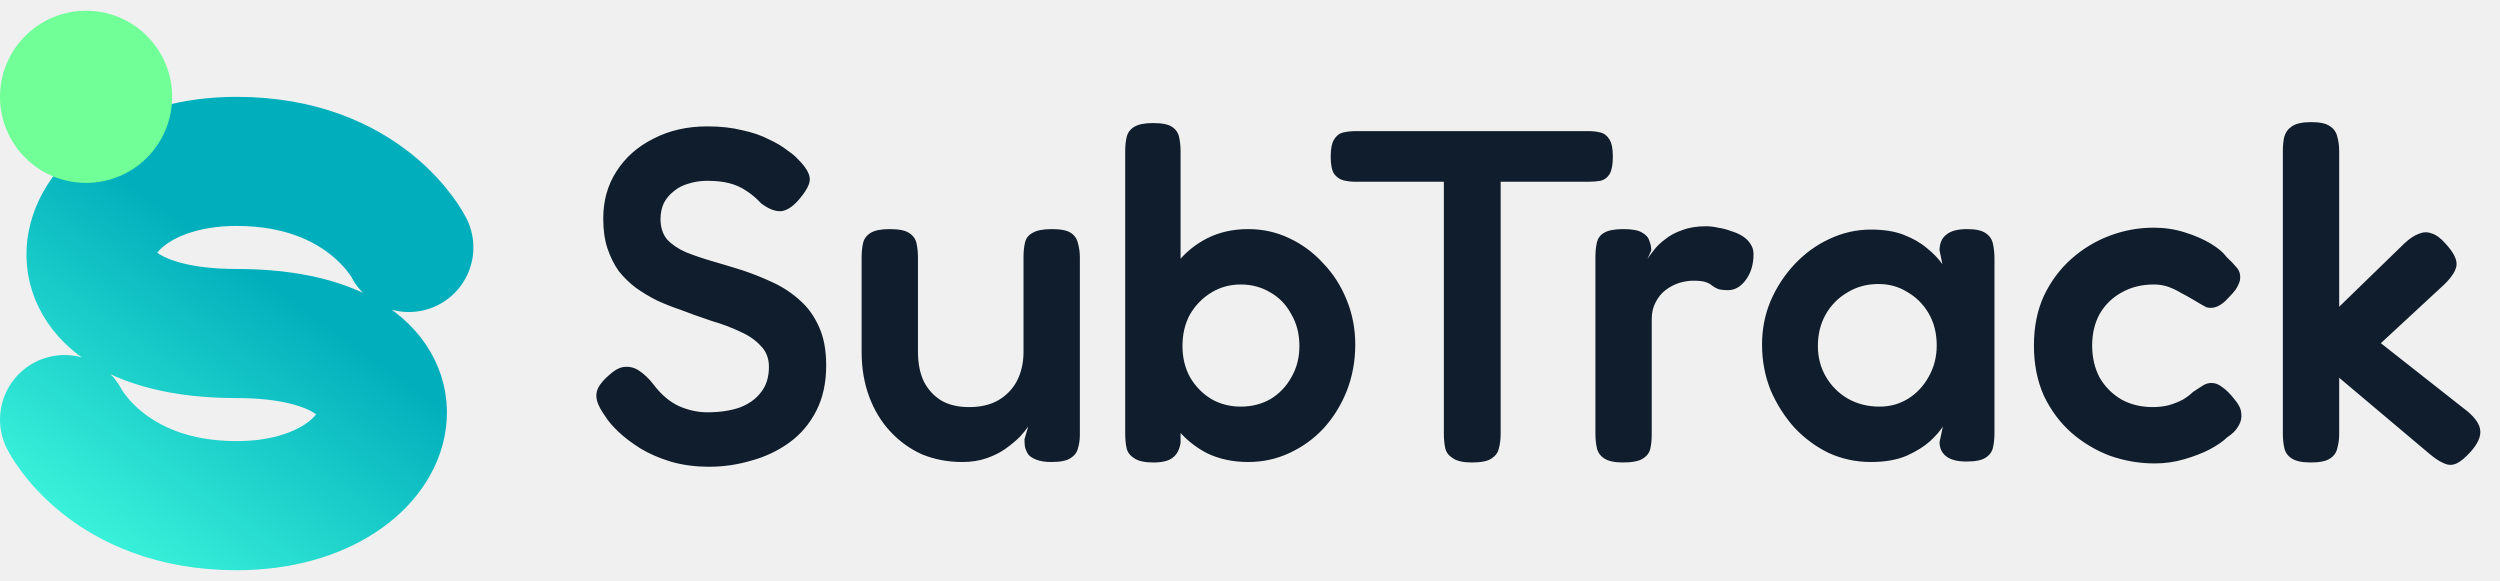
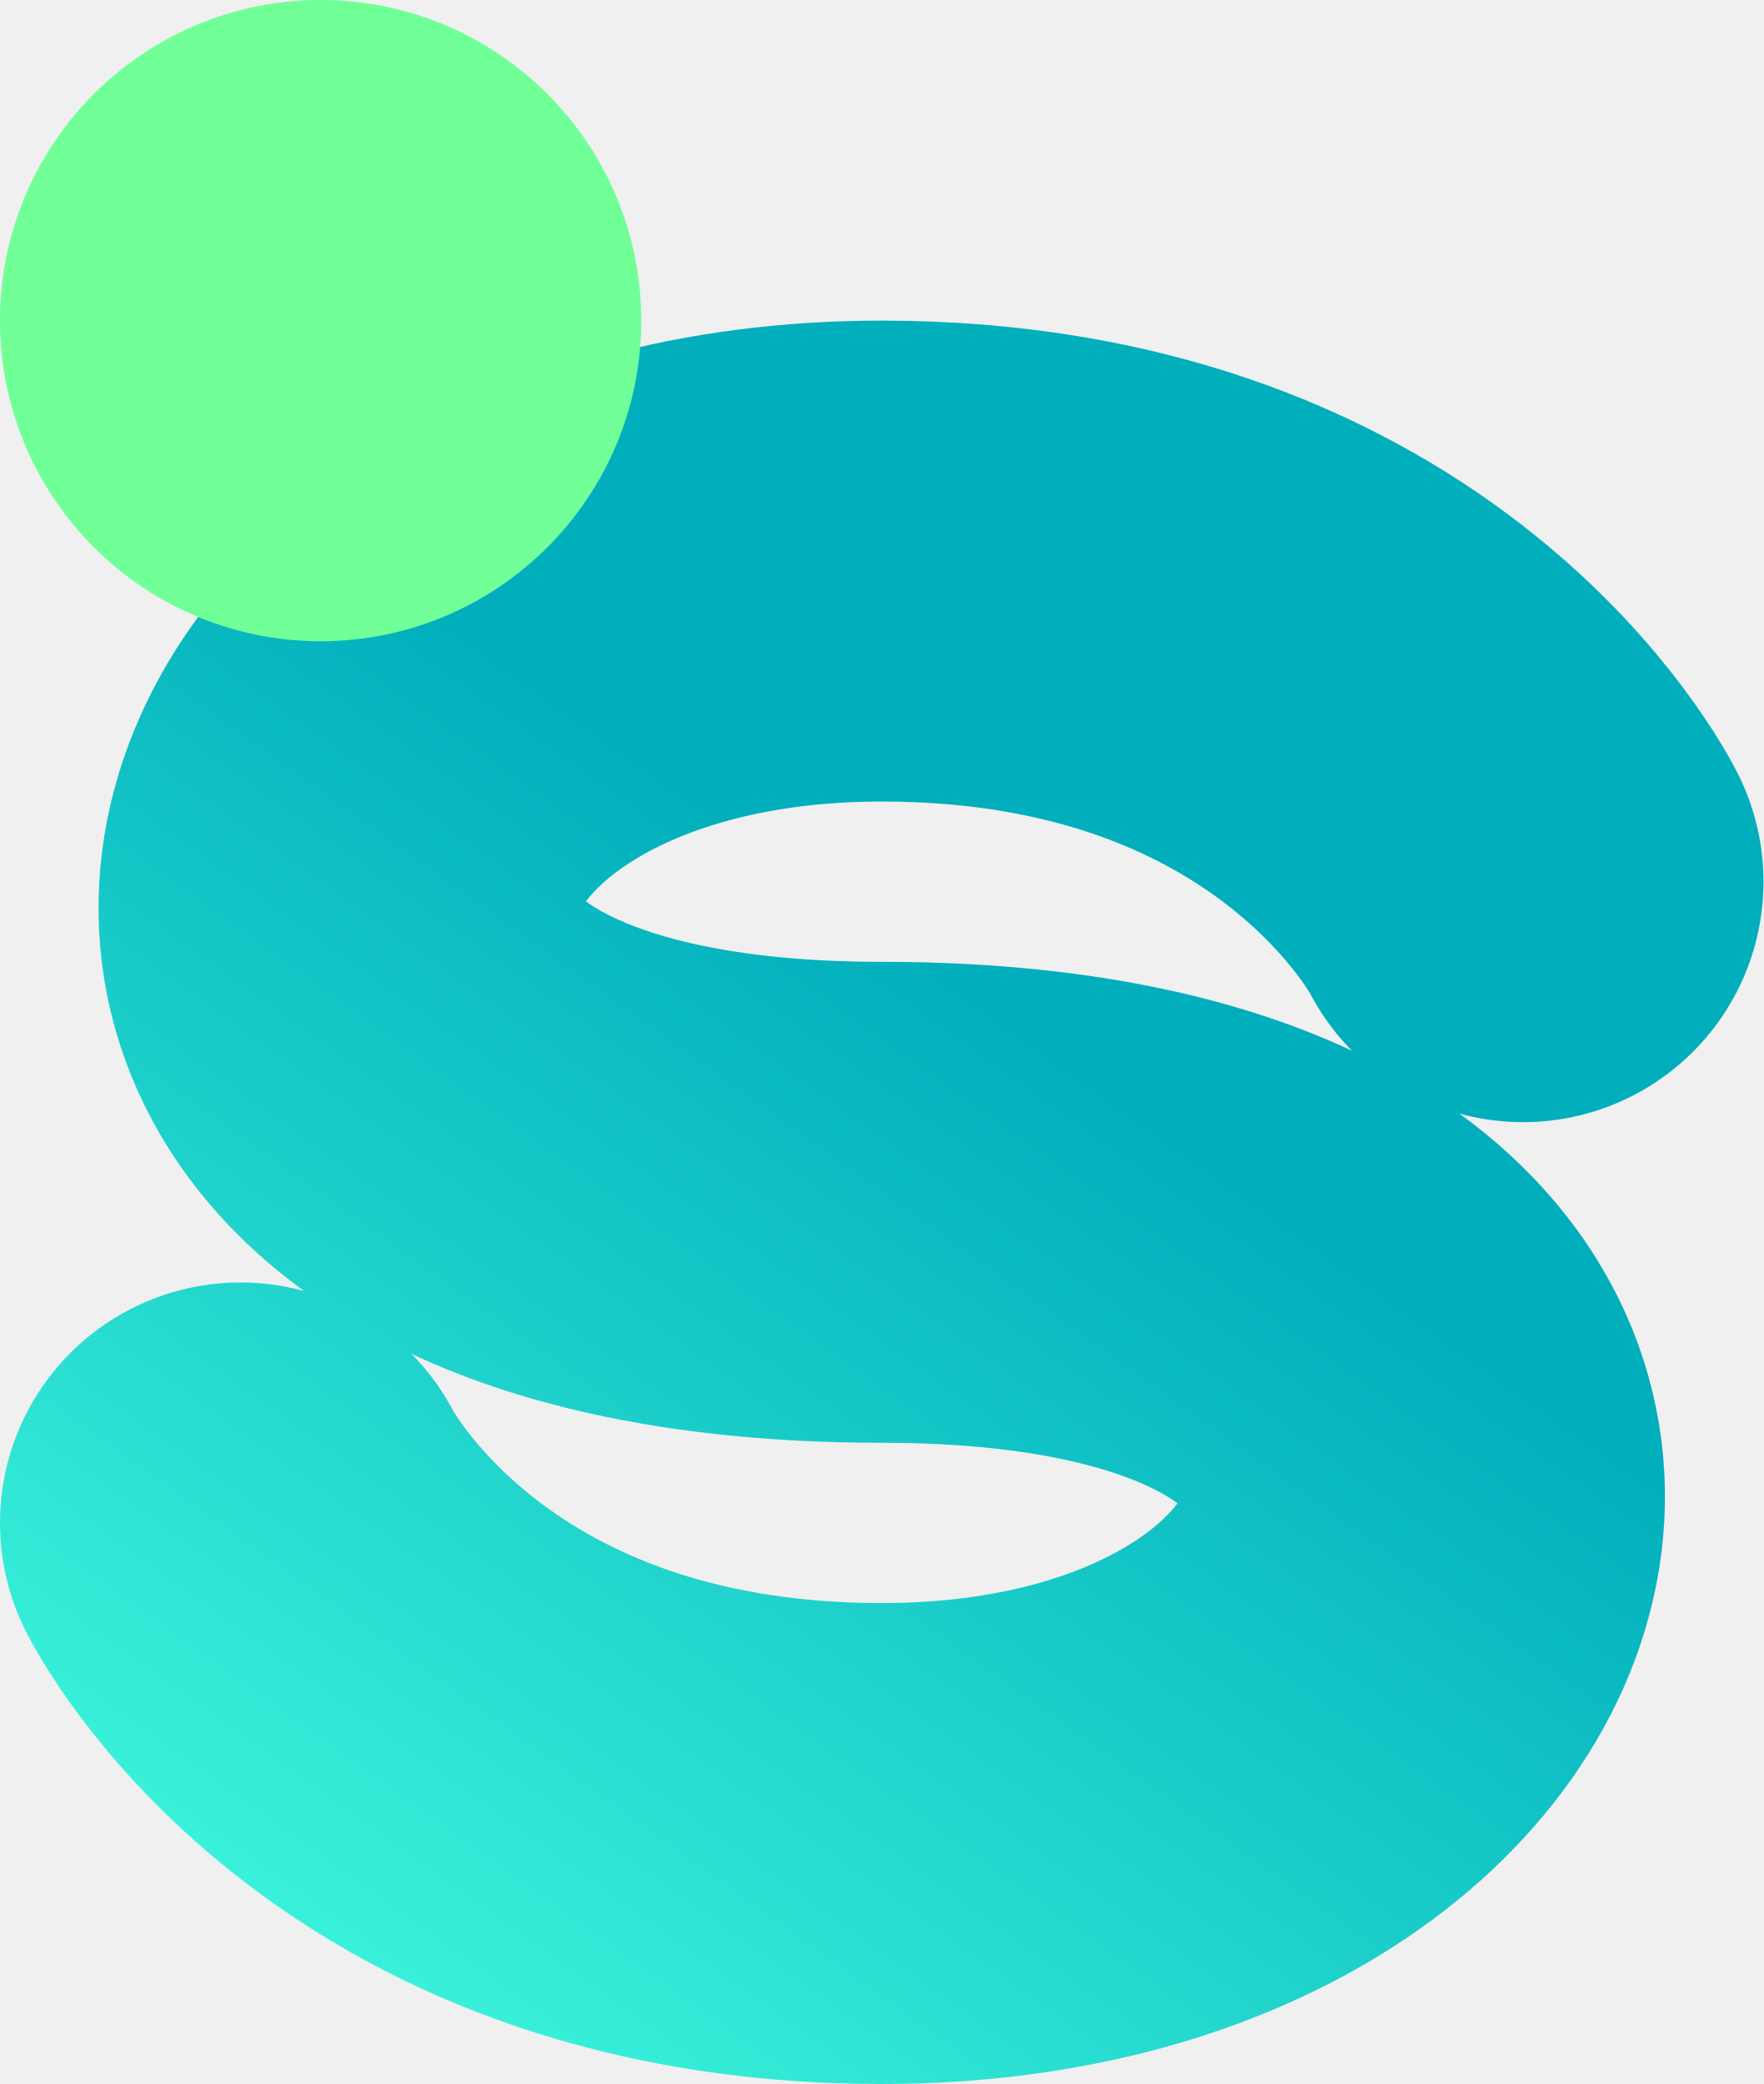
- <svg xmlns="http://www.w3.org/2000/svg" width="142" height="33" viewBox="0 0 142 33" fill="none">
-   <g clip-path="url(#clip0_4_132)">
-     <path d="M3.667 23.833C3.667 23.833 6.111 28.722 13.444 28.722C23.222 28.722 25.667 18.944 13.444 18.944C1.222 18.944 3.667 9.167 13.444 9.167C20.778 9.167 23.222 14.056 23.222 14.056" stroke="url(#paint0_linear_4_132)" stroke-width="7.333" stroke-linecap="round" />
-     <path d="M4.889 10.389C7.589 10.389 9.778 8.2 9.778 5.5C9.778 2.8 7.589 0.611 4.889 0.611C2.189 0.611 0 2.8 0 5.5C0 8.2 2.189 10.389 4.889 10.389Z" fill="#71FF97" />
+ <svg xmlns="http://www.w3.org/2000/svg" width="22" height="26" viewBox="0 0 22 26" fill="none">
+   <g clip-path="url(#clip0_4_129)">
+     <path d="M3 19C3 19 5 23 11 23C19 23 21 15 11 15C1 15 3 7 11 7C17 7 19 11 19 11" stroke="url(#paint0_linear_4_129)" stroke-width="6" stroke-linecap="round" />
+     <path d="M4 8C6.209 8 8 6.209 8 4C8 1.791 6.209 0 4 0C1.791 0 0 1.791 0 4C0 6.209 1.791 8 4 8Z" fill="#71FF97" />
  </g>
-   <path d="M40.287 26.511C39.48 26.511 38.745 26.412 38.082 26.215C37.437 26.018 36.863 25.767 36.361 25.462C35.877 25.157 35.465 24.844 35.124 24.521C34.784 24.198 34.533 23.903 34.371 23.634C34.138 23.311 33.986 23.024 33.914 22.773C33.843 22.522 33.86 22.28 33.968 22.047C34.093 21.796 34.318 21.536 34.64 21.268C34.963 20.981 35.259 20.837 35.528 20.837C35.814 20.819 36.083 20.9 36.334 21.079C36.603 21.259 36.863 21.51 37.114 21.832C37.544 22.406 38.028 22.818 38.566 23.069C39.104 23.302 39.642 23.419 40.179 23.419C40.878 23.419 41.488 23.329 42.008 23.15C42.528 22.953 42.931 22.666 43.218 22.289C43.523 21.913 43.675 21.429 43.675 20.837C43.675 20.353 43.523 19.959 43.218 19.654C42.931 19.332 42.546 19.063 42.062 18.848C41.578 18.614 41.031 18.408 40.421 18.229C39.83 18.032 39.229 17.817 38.62 17.584C38.19 17.44 37.759 17.27 37.329 17.073C36.899 16.858 36.496 16.616 36.119 16.347C35.761 16.078 35.438 15.764 35.151 15.406C34.882 15.029 34.667 14.599 34.506 14.115C34.344 13.631 34.264 13.066 34.264 12.421C34.264 11.399 34.515 10.503 35.017 9.732C35.519 8.943 36.218 8.325 37.114 7.877C38.01 7.411 39.032 7.178 40.179 7.178C40.914 7.178 41.569 7.249 42.142 7.393C42.734 7.518 43.236 7.689 43.648 7.904C44.078 8.101 44.428 8.307 44.697 8.522C44.983 8.719 45.19 8.89 45.315 9.033C45.727 9.445 45.952 9.795 45.987 10.082C46.041 10.351 45.88 10.718 45.503 11.184C45.127 11.668 44.759 11.937 44.401 11.991C44.06 12.027 43.675 11.883 43.245 11.561C42.958 11.256 42.671 11.014 42.384 10.835C42.097 10.637 41.775 10.494 41.416 10.404C41.076 10.315 40.654 10.27 40.152 10.27C39.794 10.27 39.444 10.324 39.104 10.431C38.781 10.521 38.503 10.664 38.27 10.862C38.037 11.041 37.849 11.265 37.706 11.534C37.58 11.803 37.517 12.107 37.517 12.448C37.517 12.914 37.643 13.3 37.894 13.604C38.163 13.891 38.521 14.133 38.969 14.33C39.417 14.509 39.919 14.68 40.475 14.841C41.031 15.002 41.596 15.173 42.169 15.352C42.761 15.549 43.343 15.782 43.917 16.051C44.49 16.32 45.001 16.661 45.45 17.073C45.898 17.467 46.256 17.969 46.525 18.579C46.794 19.17 46.928 19.896 46.928 20.757C46.928 21.743 46.74 22.603 46.364 23.338C45.987 24.073 45.476 24.674 44.831 25.14C44.186 25.606 43.469 25.946 42.68 26.161C41.891 26.394 41.094 26.511 40.287 26.511ZM54.667 26.242C53.843 26.242 53.081 26.099 52.382 25.812C51.7 25.507 51.1 25.077 50.58 24.521C50.06 23.965 49.657 23.302 49.37 22.531C49.083 21.761 48.94 20.909 48.94 19.977V14.626C48.94 14.321 48.967 14.052 49.02 13.819C49.074 13.568 49.218 13.371 49.451 13.228C49.684 13.084 50.042 13.013 50.526 13.013C51.046 13.013 51.414 13.084 51.629 13.228C51.862 13.371 52.005 13.568 52.059 13.819C52.113 14.07 52.14 14.348 52.14 14.653V19.977C52.14 20.622 52.247 21.178 52.462 21.644C52.695 22.11 53.027 22.478 53.457 22.746C53.887 22.997 54.416 23.123 55.044 23.123C55.689 23.123 56.236 22.997 56.684 22.746C57.15 22.478 57.508 22.11 57.759 21.644C58.01 21.16 58.136 20.604 58.136 19.977V14.599C58.136 14.294 58.163 14.025 58.217 13.792C58.27 13.541 58.414 13.353 58.647 13.228C58.88 13.084 59.247 13.013 59.749 13.013C60.251 13.013 60.61 13.084 60.825 13.228C61.04 13.371 61.174 13.568 61.228 13.819C61.3 14.07 61.336 14.339 61.336 14.626V24.709C61.336 24.978 61.3 25.229 61.228 25.462C61.174 25.695 61.031 25.884 60.798 26.027C60.583 26.17 60.224 26.242 59.722 26.242C59.364 26.242 59.077 26.197 58.862 26.108C58.665 26.036 58.512 25.937 58.405 25.812C58.315 25.668 58.252 25.525 58.217 25.382C58.199 25.238 58.19 25.095 58.19 24.951L58.405 24.225C58.297 24.387 58.136 24.584 57.921 24.817C57.706 25.032 57.437 25.256 57.114 25.489C56.809 25.704 56.451 25.884 56.038 26.027C55.626 26.17 55.169 26.242 54.667 26.242ZM70.902 26.242C70.024 26.242 69.235 26.072 68.536 25.731C67.855 25.373 67.272 24.889 66.788 24.279C66.322 23.67 65.964 22.971 65.713 22.182C65.48 21.375 65.363 20.515 65.363 19.6C65.381 18.686 65.516 17.835 65.766 17.046C66.017 16.239 66.376 15.54 66.842 14.949C67.326 14.339 67.909 13.864 68.59 13.524C69.271 13.183 70.042 13.013 70.902 13.013C71.727 13.013 72.498 13.183 73.215 13.524C73.95 13.864 74.595 14.339 75.151 14.949C75.724 15.54 76.172 16.239 76.495 17.046C76.818 17.835 76.979 18.677 76.979 19.574C76.979 20.506 76.818 21.384 76.495 22.209C76.172 23.015 75.733 23.723 75.177 24.333C74.622 24.924 73.977 25.39 73.242 25.731C72.507 26.072 71.727 26.242 70.902 26.242ZM70.472 23.096C71.099 23.096 71.664 22.953 72.166 22.666C72.668 22.361 73.062 21.949 73.349 21.429C73.654 20.909 73.806 20.317 73.806 19.654C73.806 18.973 73.654 18.372 73.349 17.853C73.062 17.315 72.668 16.903 72.166 16.616C71.664 16.311 71.099 16.159 70.472 16.159C69.862 16.159 69.307 16.311 68.805 16.616C68.303 16.921 67.9 17.333 67.595 17.853C67.308 18.372 67.165 18.973 67.165 19.654C67.165 20.317 67.308 20.909 67.595 21.429C67.9 21.949 68.303 22.361 68.805 22.666C69.307 22.953 69.862 23.096 70.472 23.096ZM65.498 26.269C65.013 26.269 64.655 26.188 64.422 26.027C64.189 25.884 64.046 25.695 63.992 25.462C63.938 25.211 63.911 24.933 63.911 24.629V8.603C63.911 8.298 63.938 8.029 63.992 7.796C64.046 7.545 64.189 7.348 64.422 7.205C64.655 7.061 65.013 6.99 65.498 6.99C65.999 6.99 66.358 7.061 66.573 7.205C66.788 7.348 66.923 7.545 66.976 7.796C67.03 8.047 67.057 8.316 67.057 8.603V25.166C66.985 25.561 66.833 25.839 66.6 26C66.385 26.179 66.017 26.269 65.498 26.269ZM90.212 7.447C90.481 7.447 90.714 7.474 90.911 7.527C91.126 7.581 91.296 7.716 91.422 7.931C91.547 8.128 91.61 8.451 91.61 8.899C91.61 9.347 91.547 9.678 91.422 9.894C91.296 10.091 91.126 10.216 90.911 10.27C90.696 10.306 90.454 10.324 90.185 10.324H85.237V24.656C85.237 24.96 85.201 25.238 85.13 25.489C85.076 25.722 84.933 25.91 84.7 26.054C84.484 26.197 84.117 26.269 83.597 26.269C83.113 26.269 82.755 26.188 82.522 26.027C82.288 25.884 82.145 25.695 82.091 25.462C82.038 25.211 82.011 24.933 82.011 24.629V10.324H77.009C76.758 10.324 76.525 10.297 76.31 10.243C76.095 10.189 75.916 10.064 75.772 9.867C75.647 9.669 75.584 9.347 75.584 8.899C75.584 8.451 75.647 8.128 75.772 7.931C75.898 7.716 76.068 7.581 76.283 7.527C76.516 7.474 76.758 7.447 77.009 7.447H90.212ZM92.178 26.269C91.694 26.269 91.336 26.188 91.103 26.027C90.888 25.884 90.753 25.686 90.699 25.435C90.646 25.184 90.619 24.907 90.619 24.602V14.626C90.619 14.303 90.646 14.025 90.699 13.792C90.753 13.541 90.888 13.353 91.103 13.228C91.336 13.084 91.703 13.013 92.205 13.013C92.689 13.013 93.039 13.075 93.254 13.201C93.487 13.326 93.63 13.488 93.684 13.685C93.756 13.864 93.792 14.043 93.792 14.223L93.576 14.707C93.666 14.563 93.792 14.393 93.953 14.196C94.114 13.981 94.329 13.774 94.598 13.577C94.867 13.362 95.19 13.192 95.566 13.066C95.943 12.923 96.391 12.851 96.911 12.851C97.126 12.851 97.35 12.878 97.583 12.932C97.834 12.968 98.076 13.031 98.309 13.12C98.56 13.192 98.784 13.29 98.981 13.416C99.178 13.541 99.331 13.694 99.438 13.873C99.546 14.034 99.6 14.223 99.6 14.438C99.6 15.011 99.456 15.495 99.169 15.89C98.882 16.284 98.542 16.481 98.148 16.481C97.879 16.481 97.681 16.454 97.556 16.401C97.43 16.347 97.323 16.284 97.233 16.212C97.162 16.141 97.045 16.078 96.884 16.024C96.74 15.97 96.507 15.944 96.185 15.944C95.916 15.944 95.638 15.988 95.351 16.078C95.082 16.168 94.831 16.302 94.598 16.481C94.365 16.661 94.177 16.894 94.034 17.18C93.89 17.449 93.819 17.763 93.819 18.122V24.656C93.819 24.96 93.792 25.238 93.738 25.489C93.684 25.722 93.541 25.91 93.308 26.054C93.075 26.197 92.698 26.269 92.178 26.269ZM111.7 26.215C111.18 26.215 110.794 26.116 110.543 25.919C110.292 25.722 110.167 25.453 110.167 25.113L110.355 24.225C110.212 24.458 109.97 24.736 109.629 25.059C109.289 25.364 108.84 25.642 108.285 25.892C107.729 26.125 107.057 26.242 106.268 26.242C105.426 26.242 104.628 26.072 103.875 25.731C103.14 25.373 102.486 24.889 101.912 24.279C101.356 23.652 100.908 22.944 100.568 22.155C100.245 21.348 100.084 20.488 100.084 19.574C100.084 18.695 100.245 17.871 100.568 17.1C100.908 16.311 101.365 15.612 101.939 15.002C102.513 14.393 103.167 13.918 103.902 13.577C104.655 13.219 105.443 13.04 106.268 13.04C107.003 13.04 107.621 13.138 108.123 13.335C108.643 13.533 109.082 13.784 109.441 14.088C109.799 14.375 110.095 14.68 110.328 15.002L110.167 14.223C110.167 13.828 110.292 13.533 110.543 13.335C110.794 13.12 111.189 13.013 111.726 13.013C112.228 13.013 112.587 13.093 112.802 13.255C113.017 13.398 113.152 13.604 113.205 13.873C113.259 14.124 113.286 14.411 113.286 14.734V24.575C113.286 24.88 113.259 25.157 113.205 25.408C113.152 25.659 113.008 25.857 112.775 26C112.56 26.143 112.202 26.215 111.7 26.215ZM106.752 23.096C107.362 23.096 107.908 22.944 108.392 22.639C108.876 22.334 109.262 21.922 109.548 21.402C109.853 20.864 110.006 20.273 110.006 19.627C110.006 18.928 109.853 18.319 109.548 17.799C109.244 17.279 108.84 16.876 108.338 16.589C107.854 16.284 107.308 16.132 106.698 16.132C106.035 16.132 105.443 16.293 104.924 16.616C104.404 16.921 103.991 17.342 103.687 17.88C103.4 18.399 103.256 18.991 103.256 19.654C103.256 20.3 103.409 20.882 103.714 21.402C104.018 21.922 104.431 22.334 104.95 22.639C105.488 22.944 106.089 23.096 106.752 23.096ZM122.384 26.323C121.523 26.323 120.681 26.179 119.856 25.892C119.049 25.588 118.314 25.148 117.651 24.575C117.006 24.001 116.486 23.302 116.092 22.478C115.715 21.635 115.527 20.685 115.527 19.627C115.527 18.57 115.715 17.629 116.092 16.804C116.486 15.979 117.006 15.28 117.651 14.707C118.296 14.133 119.022 13.694 119.829 13.389C120.636 13.084 121.469 12.932 122.33 12.932C122.957 12.932 123.549 13.022 124.104 13.201C124.678 13.38 125.171 13.595 125.583 13.846C125.996 14.097 126.291 14.348 126.471 14.599C126.704 14.814 126.901 15.02 127.062 15.218C127.224 15.415 127.277 15.657 127.224 15.944C127.17 16.123 127.089 16.293 126.982 16.454C126.874 16.598 126.74 16.75 126.578 16.912C126.148 17.396 125.727 17.575 125.314 17.449C125.081 17.324 124.848 17.189 124.615 17.046C124.382 16.903 124.14 16.768 123.889 16.643C123.656 16.499 123.414 16.383 123.163 16.293C122.912 16.203 122.634 16.159 122.33 16.159C121.649 16.159 121.039 16.311 120.501 16.616C119.981 16.903 119.569 17.306 119.264 17.826C118.978 18.346 118.834 18.946 118.834 19.627C118.834 20.308 118.978 20.918 119.264 21.456C119.569 21.976 119.981 22.388 120.501 22.693C121.021 22.98 121.613 23.123 122.276 23.123C122.599 23.123 122.903 23.087 123.19 23.015C123.495 22.926 123.764 22.818 123.997 22.693C124.23 22.549 124.418 22.406 124.562 22.262C124.759 22.137 124.938 22.02 125.099 21.913C125.261 21.805 125.431 21.752 125.61 21.752C125.825 21.752 126.031 21.832 126.229 21.994C126.444 22.137 126.677 22.37 126.928 22.693C127.161 22.962 127.286 23.221 127.304 23.472C127.34 23.723 127.286 23.965 127.143 24.198C127.017 24.431 126.802 24.647 126.498 24.844C126.282 25.059 125.96 25.283 125.53 25.516C125.117 25.731 124.633 25.919 124.078 26.081C123.54 26.242 122.975 26.323 122.384 26.323ZM140.153 23.365C140.619 23.759 140.861 24.127 140.879 24.467C140.914 24.808 140.735 25.202 140.341 25.65C140.036 25.991 139.767 26.215 139.534 26.323C139.301 26.43 139.068 26.43 138.835 26.323C138.602 26.233 138.324 26.054 138.002 25.785L132.866 21.456V24.656C132.866 24.942 132.83 25.211 132.758 25.462C132.704 25.713 132.561 25.91 132.328 26.054C132.113 26.197 131.754 26.269 131.252 26.269C130.75 26.269 130.383 26.188 130.15 26.027C129.935 25.884 129.8 25.686 129.747 25.435C129.693 25.184 129.666 24.916 129.666 24.629V8.576C129.666 8.271 129.693 8.002 129.747 7.769C129.818 7.518 129.962 7.321 130.177 7.178C130.41 7.016 130.777 6.936 131.279 6.936C131.781 6.936 132.14 7.016 132.355 7.178C132.57 7.321 132.704 7.518 132.758 7.769C132.83 8.002 132.866 8.28 132.866 8.603V17.422L136.576 13.819C136.863 13.55 137.132 13.371 137.383 13.282C137.634 13.174 137.876 13.165 138.109 13.255C138.36 13.326 138.62 13.515 138.889 13.819C139.337 14.303 139.552 14.707 139.534 15.029C139.516 15.334 139.292 15.702 138.862 16.132L135.232 19.493L140.153 23.365Z" fill="#101D2C" />
  <defs>
-     <linearGradient id="paint0_linear_4_132" x1="15.889" y1="16.5" x2="3.667" y2="33.611" gradientUnits="userSpaceOnUse">
+     <linearGradient id="paint0_linear_4_129" x1="13" y1="13" x2="3" y2="27" gradientUnits="userSpaceOnUse">
      <stop stop-color="#01AFBC" />
      <stop offset="1" stop-color="#45FFE0" />
    </linearGradient>
-     <clipPath id="clip0_4_132">
-       <rect width="26.889" height="31.778" fill="white" transform="translate(0 0.611084)" />
+     <clipPath id="clip0_4_129">
+       <rect width="22" height="26" fill="white" />
    </clipPath>
  </defs>
</svg>
